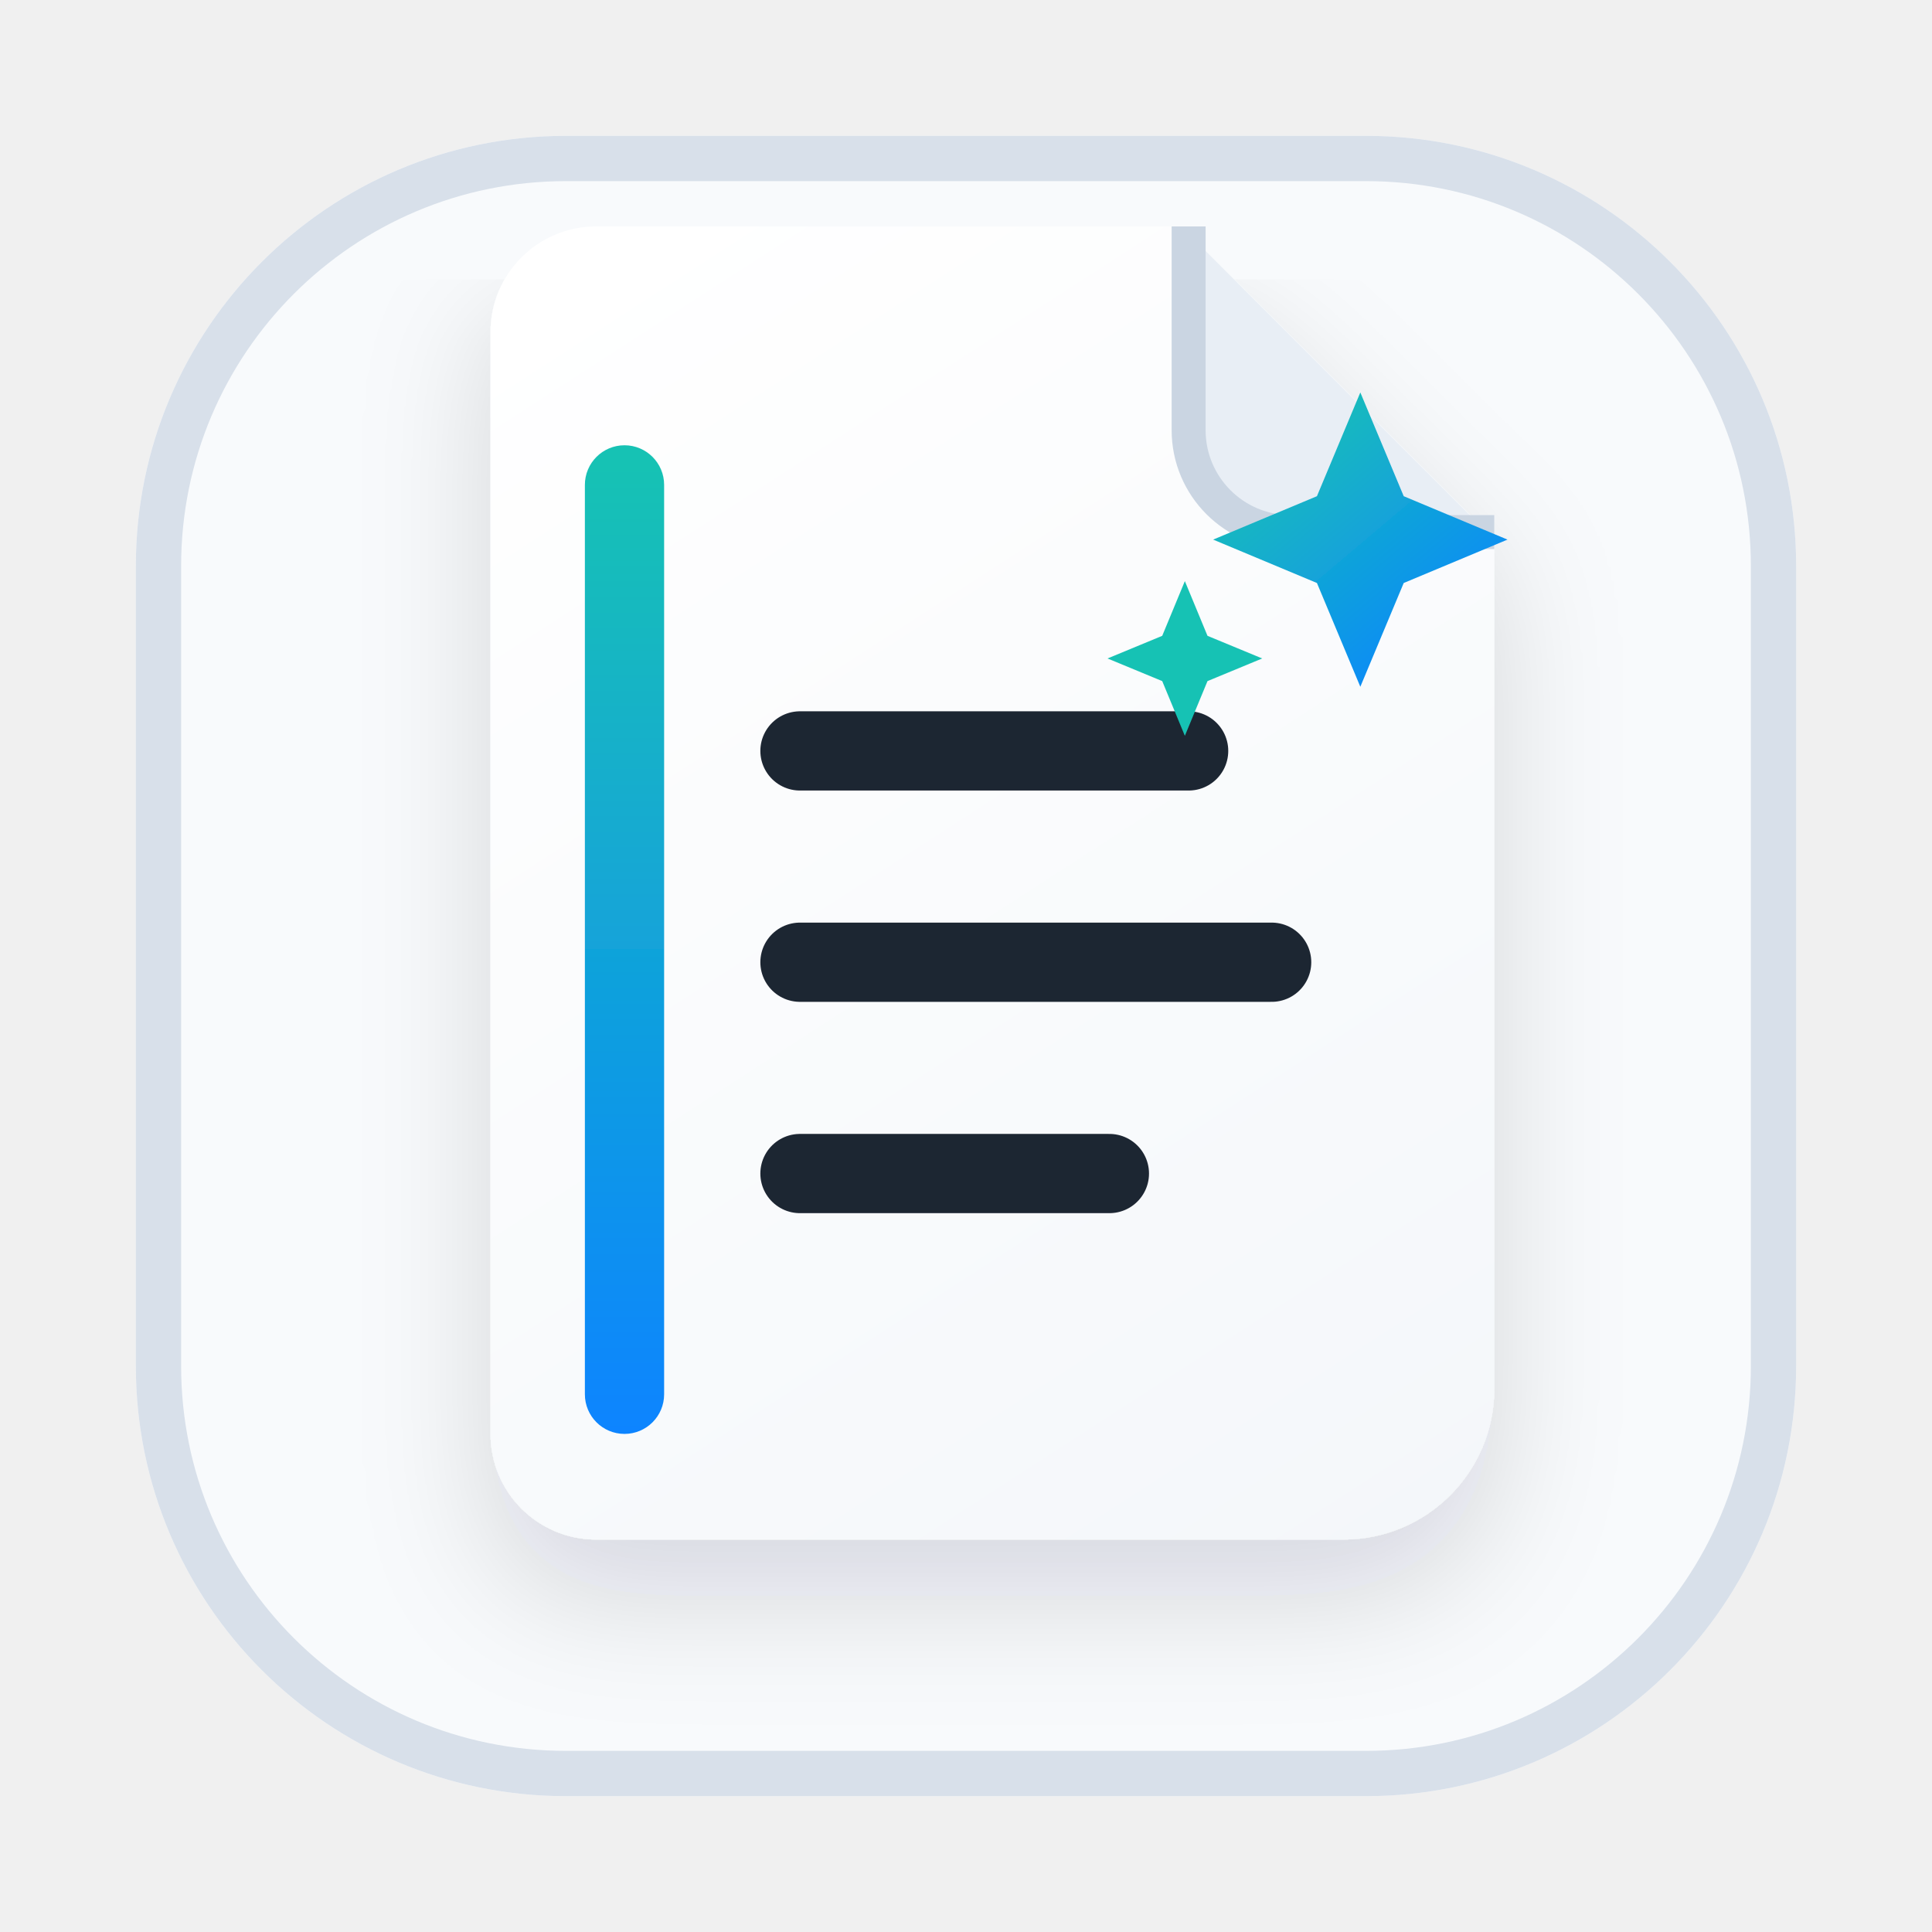
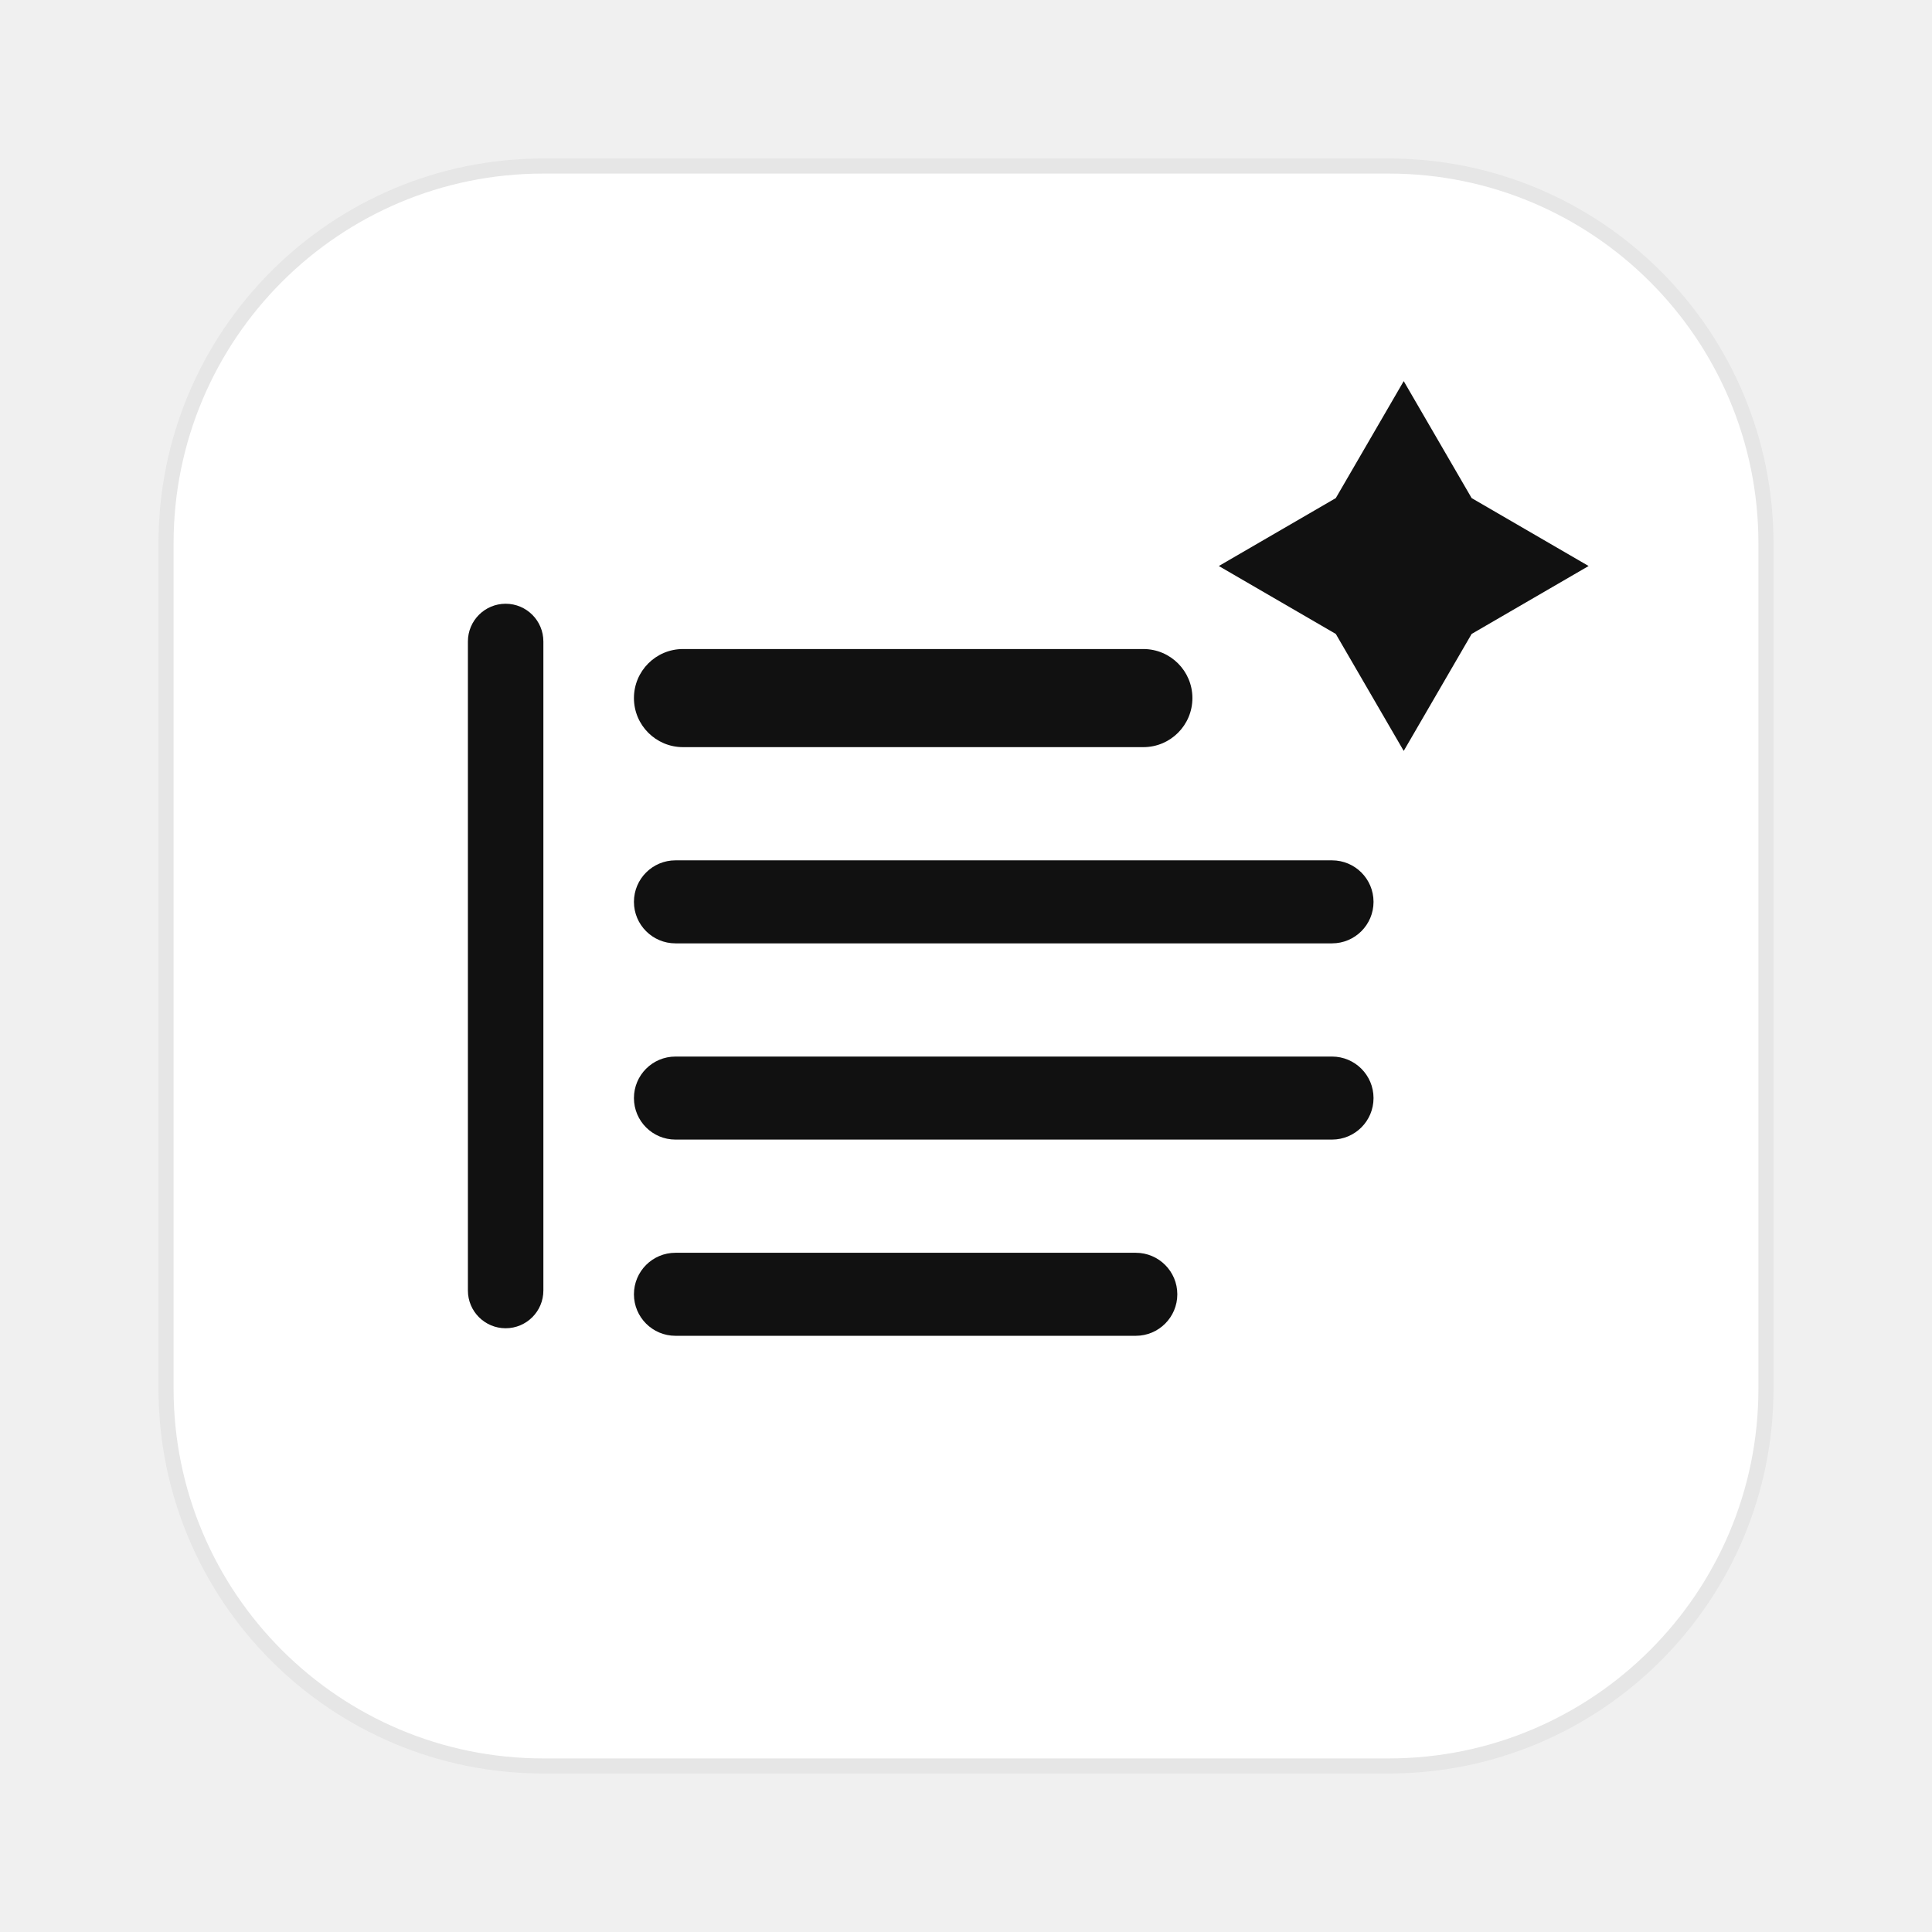
<svg xmlns="http://www.w3.org/2000/svg" width="1024" height="1024" viewBox="0 0 1024 1024" fill="none">
-   <defs>
-     <linearGradient id="paper-fill" x1="278" y1="156" x2="724" y2="846" gradientUnits="userSpaceOnUse">
-       <stop offset="0" stop-color="#FFFFFF" />
-       <stop offset="1" stop-color="#F4F7FA" />
-     </linearGradient>
-     <linearGradient id="accent-fill" x1="302" y1="246" x2="302" y2="760" gradientUnits="userSpaceOnUse">
-       <stop offset="0" stop-color="#19C2B4" />
-       <stop offset="1" stop-color="#0A84FF" />
-     </linearGradient>
-     <linearGradient id="spark-fill" x1="684" y1="210" x2="792" y2="338" gradientUnits="userSpaceOnUse">
-       <stop offset="0" stop-color="#19C2B4" />
-       <stop offset="1" stop-color="#0A84FF" />
-     </linearGradient>
-     <filter id="paper-shadow" x="168" y="118" width="696" height="800" filterUnits="userSpaceOnUse" color-interpolation-filters="sRGB">
-       <feDropShadow dx="0" dy="30" stdDeviation="34" flood-color="#162033" flood-opacity="0.14" />
-     </filter>
-   </defs>
-   <rect x="72" y="72" width="880" height="880" rx="228" fill="#F8FAFC" />
-   <rect x="84" y="84" width="856" height="856" rx="216" stroke="#D8E0EA" stroke-width="24" />
-   <g filter="url(#paper-shadow)">
-     <path d="M260 176C260 145.072 285.072 120 316 120H626L792 286V736C792 780.183 756.183 816 712 816H316C285.072 816 260 790.928 260 760V176Z" fill="url(#paper-fill)" />
-     <path d="M626 120L792 286H682C651.072 286 626 260.928 626 230V120Z" fill="#E8EEF5" />
-     <path d="M630 120V228C630 257.823 654.177 282 684 282H792" stroke="#CAD5E2" stroke-width="18" stroke-linejoin="round" />
-     <rect x="310" y="236" width="42" height="524" rx="21" fill="url(#accent-fill)" />
-     <path d="M424 398H630" stroke="#1E2633" stroke-width="42" stroke-linecap="round" />
-     <path d="M424 510H674" stroke="#1E2633" stroke-width="42" stroke-linecap="round" />
-     <path d="M424 622H588" stroke="#1E2633" stroke-width="42" stroke-linecap="round" />
-     <path d="M721 208L744 263L799 286L744 309L721 364L698 309L643 286L698 263L721 208Z" fill="url(#spark-fill)" />
-     <path d="M628 308L640 337L669 349L640 361L628 390L616 361L587 349L616 337L628 308Z" fill="#19C2B4" />
-   </g>
+   <rect x="88" y="88" width="848" height="848" rx="200" fill="#FFFFFF" stroke="#E6E6E6" stroke-width="8" />
+   <rect x="248" y="320" width="40" height="384" rx="20" fill="#111111" />
+   <rect x="336" y="344" width="296" height="52" rx="26" fill="#111111" />
+   <rect x="336" y="456" width="392" height="44" rx="22" fill="#111111" />
+   <rect x="336" y="560" width="392" height="44" rx="22" fill="#111111" />
+   <rect x="336" y="664" width="288" height="44" rx="22" fill="#111111" />
+   <path d="M744 202 L780 264 L842 300 L780 336 L744 398 L708 336 L646 300 L708 264 Z" fill="#111111" />
</svg>
